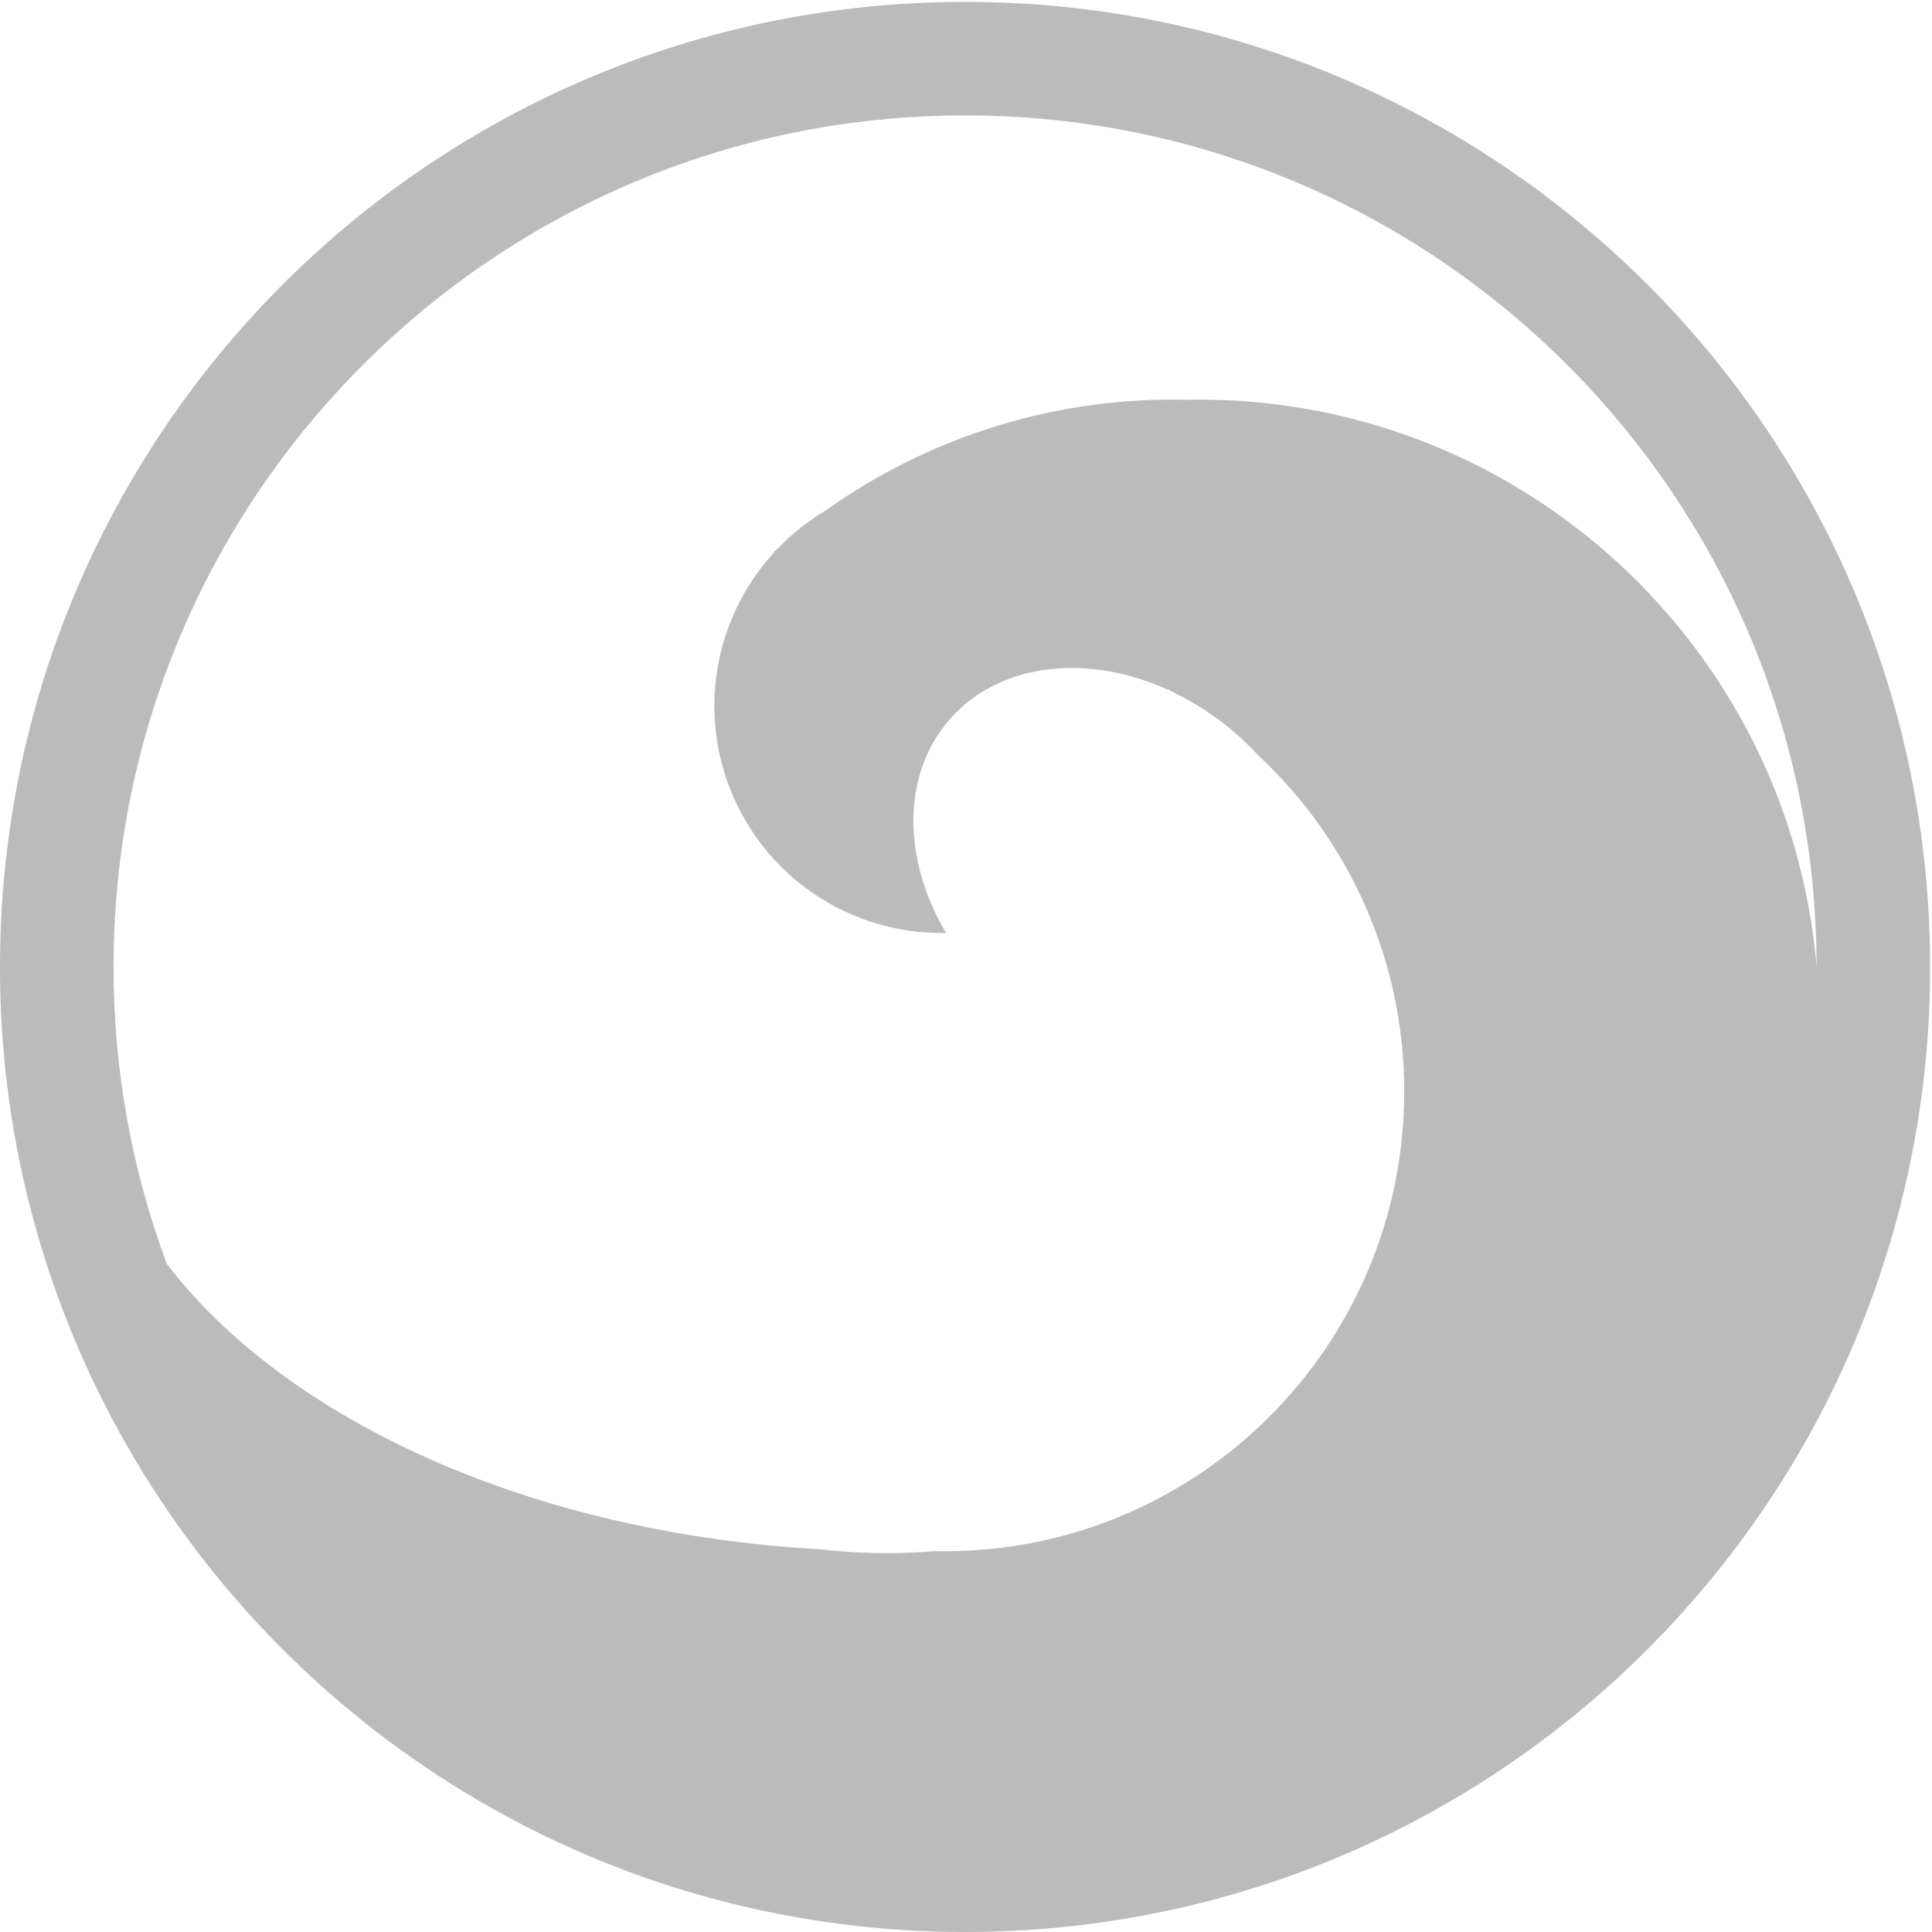
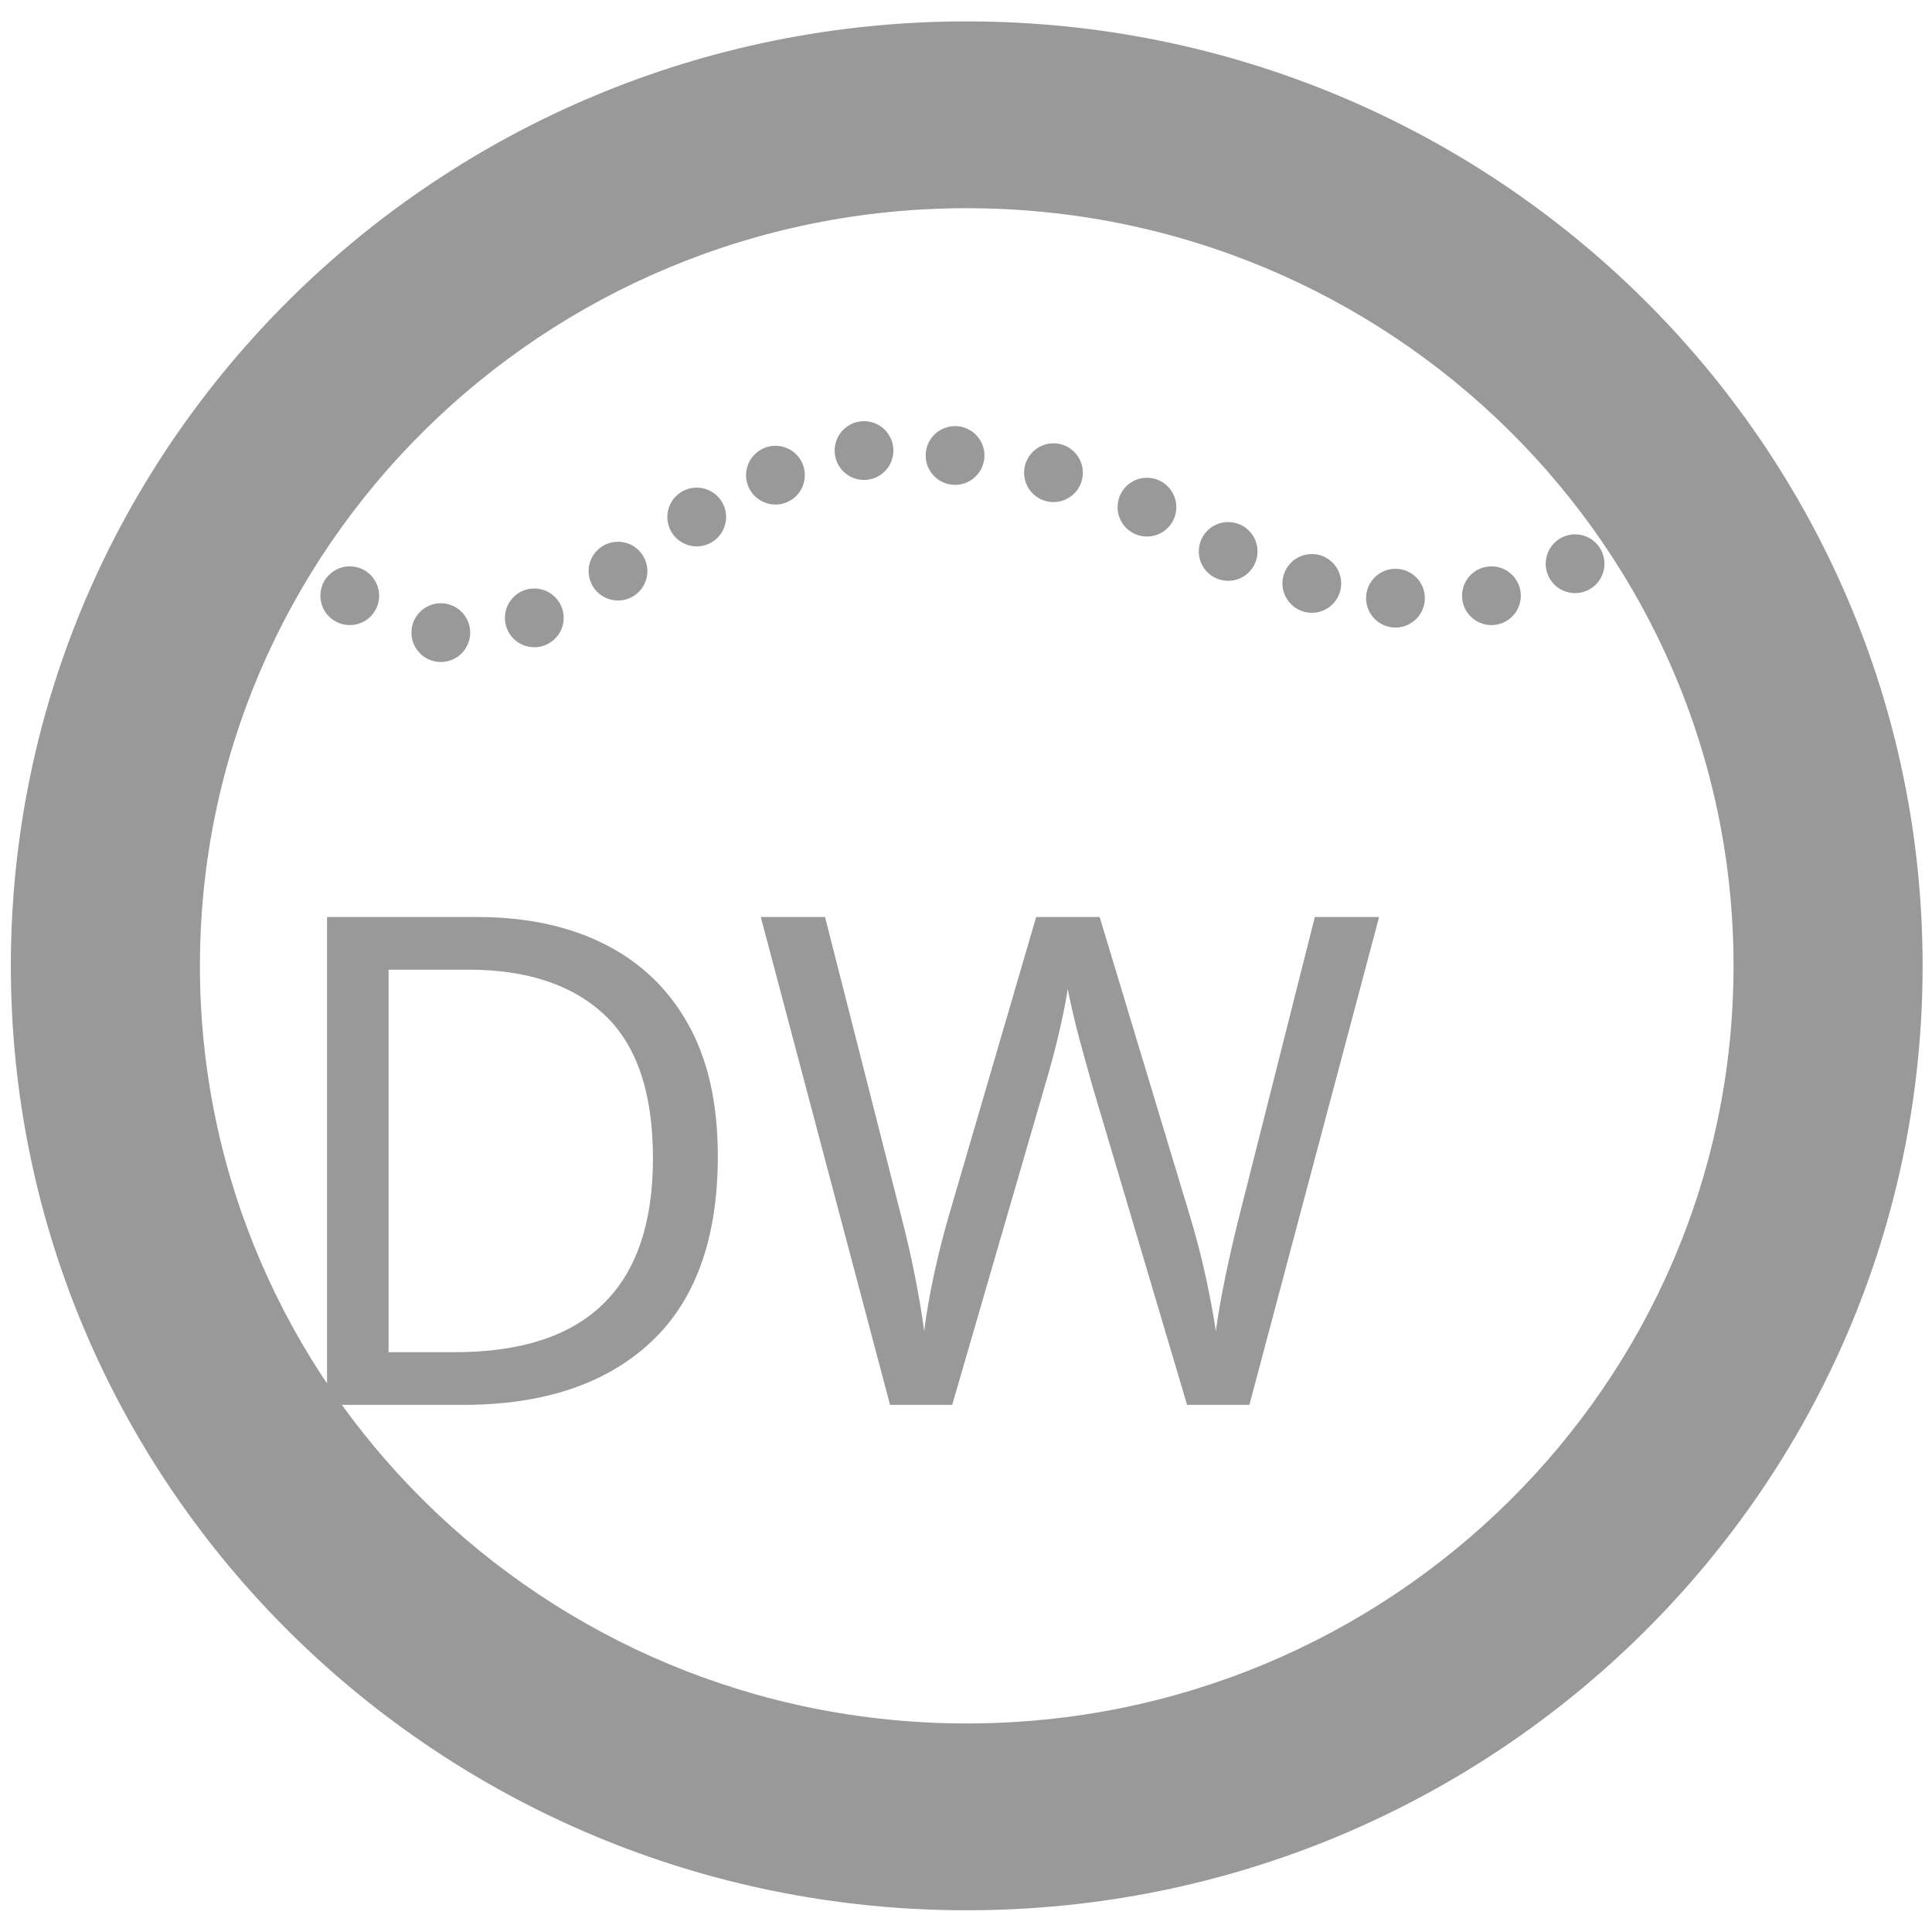
- <svg xmlns="http://www.w3.org/2000/svg" t="1575202564746" class="icon" viewBox="0 0 1024 1024" version="1.1" p-id="11927" width="64" height="64">
-   <defs>
-     <style type="text/css" />
-   </defs>
-   <path d="M967.054 745.335q-1.483 2.897-2.997 5.763c-0.307 0.579-0.62 1.156-0.929 1.734q-1.06 1.987-2.131 3.965c-0.39 0.715-0.786 1.428-1.18 2.141q-0.971 1.762-1.951 3.519c-0.429 0.764-0.863 1.525-1.299 2.286q-0.949 1.671-1.907 3.337-0.677 1.172-1.364 2.339-0.951 1.625-1.913 3.246-0.699 1.177-1.407 2.348-0.967 1.605-1.945 3.203-0.712 1.165-1.432 2.326-0.994 1.598-1.998 3.197-0.718 1.138-1.439 2.274-1.033 1.619-2.079 3.231-0.708 1.099-1.421 2.186-1.092 1.669-2.198 3.328c-0.453 0.679-0.899 1.36-1.358 2.037q-1.199 1.785-2.423 3.558c-0.4 0.584-0.799 1.173-1.199 1.755q-1.468 2.121-2.957 4.224c-0.245 0.346-0.486 0.694-0.73 1.04q-3.769 5.305-7.668 10.51c-0.311 0.415-0.626 0.825-0.938 1.238q-1.474 1.954-2.96 3.896c-0.413 0.536-0.83 1.069-1.246 1.604q-1.355 1.747-2.721 3.486c-0.459 0.581-0.921 1.159-1.383 1.738q-1.322 1.66-2.653 3.31-0.723 0.893-1.453 1.781-1.324 1.618-2.658 3.229-0.737 0.887-1.48 1.77-1.347 1.609-2.709 3.206-0.734 0.862-1.473 1.72-1.399 1.623-2.807 3.235c-0.474 0.541-0.948 1.085-1.425 1.624q-1.475 1.672-2.966 3.331c-0.44 0.49-0.877 0.98-1.318 1.468q-1.611 1.778-3.238 3.542l-1.099 1.199q-1.879 2.024-3.78 4.029c-0.206 0.216-0.408 0.435-0.613 0.65q-6.807 7.158-13.886 14.053l-0.366 0.353q-2.136 2.075-4.296 4.127c-0.28 0.266-0.562 0.529-0.843 0.799q-1.934 1.828-3.885 3.637c-0.352 0.326-0.705 0.648-1.058 0.973q-1.863 1.715-3.742 3.415-0.575 0.518-1.153 1.035-1.855 1.665-3.726 3.313l-1.172 1.027q-1.893 1.654-3.796 3.29l-1.123 0.961q-1.974 1.682-3.964 3.345c-0.331 0.276-0.66 0.553-0.992 0.828q-2.12 1.762-4.262 3.497l-0.735 0.599q-2.398 1.939-4.812 3.85l-0.227 0.181q-13.041 10.29-26.755 19.746l-0.158 0.108q-2.613 1.798-5.252 3.568l-0.471 0.314q-2.498 1.671-5.014 3.313l-0.606 0.394q-2.474 1.608-4.967 3.189l-0.621 0.393q-2.522 1.592-5.064 3.158l-0.525 0.324q-2.646 1.624-5.314 3.218l-0.292 0.175a509.962 509.962 0 0 1-53.521 27.773l-0.106 0.048q-3.023 1.346-6.064 2.654l-0.14 0.049a508.13 508.13 0 0 1-70.641 24.376 514.996 514.996 0 0 1-262.331 0 508.279 508.279 0 0 1-120.743-49.252 513.267 513.267 0 0 1-102.973-76.91l-0.042-0.04q-2.287-2.206-4.548-4.439l-0.06-0.06q-2.26-2.233-4.496-4.496l-0.042-0.042A513.614 513.614 0 0 1 72.63 775.354l-0.035-0.059q-1.641-2.734-3.249-5.495l-0.049-0.084q-1.606-2.757-3.18-5.535l-0.037-0.065q-1.586-2.802-3.139-5.626A509.193 509.193 0 0 1 0.001 512.498C0.001 230.005 229.006 0.999 511.5 0.999s511.499 229.006 511.499 511.499a509.348 509.348 0 0 1-55.945 232.836zM511.5 61.175C262.244 61.175 60.177 263.242 60.177 512.498a450.331 450.331 0 0 0 28.23 157.399c63.386 82.819 193.265 142.76 346.273 151.239a305.601 305.601 0 0 0 35.36 2.058q12.86 0 25.399-1.052 2.53 0.053 5.071 0.053c134.625 0 243.761-109.136 243.761-243.761a243.019 243.019 0 0 0-77.343-178.051A150.571 150.571 0 0 0 639.075 376.671a146.21 146.21 0 0 0-18.304-10.27c-0.578-0.328-1.144-0.674-1.724-0.999 0 0.063 0.007 0.127 0.011 0.191-49.6-22.541-102.488-11.634-124.795 28.648-16.284 29.41-12.288 67.305 7.133 100.214-0.799 0.015-1.583 0.06-2.382 0.06a120.373 120.373 0 0 1-88.813-201.635c-0.01-0.133-0.015-0.268-0.025-0.4 0.799-0.712 1.611-1.406 2.417-2.109A120.813 120.813 0 0 1 437.572 270.613 316.654 316.654 0 0 1 621.892 211.793c2.255 0 4.496 0.039 6.743 0.085 2.248-0.045 4.489-0.085 6.743-0.085 171.932 0 313.007 132.021 327.438 300.214C962.551 262.975 760.594 61.175 511.5 61.175z" fill="#bbbbbb" p-id="11928" />
+ <svg xmlns="http://www.w3.org/2000/svg" width="100%" height="100%" viewBox="0 0 64 64" version="1.1" xml:space="preserve" style="fill-rule:evenodd;clip-rule:evenodd;stroke-linejoin:round;stroke-miterlimit:2;">
+   <g transform="matrix(0.496656,0,0,0.490273,0.44041,0.628757)">
+     <path d="M63.593,0.163C98.781,0.163 127.349,28.757 127.349,63.976C127.349,99.196 98.781,127.79 63.593,127.79C28.405,127.79 -0.163,99.196 -0.163,63.976C-0.163,28.757 28.405,0.163 63.593,0.163ZM63.593,12.785C91.82,12.785 114.738,35.723 114.738,63.976C114.738,92.23 91.82,115.167 63.593,115.167C35.365,115.167 12.448,92.23 12.448,63.976C12.448,35.723 35.365,12.785 63.593,12.785Z" style="fill:rgb(153,153,153);" />
+   </g>
+   <g transform="matrix(0.319028,0,0,0.319028,-0.244276,20.3156)">
+     <text x="27.847px" y="82.192px" style="font-family:'KronaOne-Regular', 'Krona One';font-size:70.932px;fill:rgb(153,153,153);">DW</text>
+   </g>
+   <g transform="matrix(0.273705,0,0,0.273705,-234.836,-57.1184)">
+     <circle cx="900.322" cy="280.786" r="3.556" style="fill:rgb(153,153,153);" />
+   </g>
+   <g transform="matrix(0.273705,0,0,0.273705,-231.82,-55.8958)">
+     <circle cx="900.322" cy="280.786" r="3.556" style="fill:rgb(153,153,153);" />
+   </g>
+   <g transform="matrix(0.273705,0,0,0.273705,-228.723,-56.3848)">
+     <circle cx="900.322" cy="280.786" r="3.556" style="fill:rgb(153,153,153);" />
+   </g>
+   <g transform="matrix(0.273705,0,0,0.273705,-225.951,-57.9334)">
+     <circle cx="900.322" cy="280.786" r="3.556" style="fill:rgb(153,153,153);" />
+   </g>
+   <g transform="matrix(0.273705,0,0,0.273705,-223.343,-59.7265)">
+     <circle cx="900.322" cy="280.786" r="3.556" style="fill:rgb(153,153,153);" />
+   </g>
+   <g transform="matrix(0.273705,0,0,0.273705,-220.735,-61.1121)">
+     <circle cx="900.322" cy="280.786" r="3.556" style="fill:rgb(153,153,153);" />
+   </g>
+   <g transform="matrix(0.273705,0,0,0.273705,-217.801,-61.9272)">
+     <circle cx="900.322" cy="280.786" r="3.556" style="fill:rgb(153,153,153);" />
+   </g>
+   <g transform="matrix(0.273705,0,0,0.273705,-214.785,-61.7642)">
+     <circle cx="900.322" cy="280.786" r="3.556" style="fill:rgb(153,153,153);" />
+   </g>
+   <g transform="matrix(0.273705,0,0,0.273705,-211.525,-61.1936)">
+     <circle cx="900.322" cy="280.786" r="3.556" style="fill:rgb(153,153,153);" />
+   </g>
+   <g transform="matrix(0.273705,0,0,0.273705,-208.428,-60.0526)">
+     <circle cx="900.322" cy="280.786" r="3.556" style="fill:rgb(153,153,153);" />
+   </g>
+   <g transform="matrix(0.273705,0,0,0.273705,-205.738,-58.5855)">
+     <circle cx="900.322" cy="280.786" r="3.556" style="fill:rgb(153,153,153);" />
+   </g>
+   <g transform="matrix(0.273705,0,0,0.273705,-202.967,-57.5259)">
+     <circle cx="900.322" cy="280.786" r="3.556" style="fill:rgb(153,153,153);" />
+   </g>
+   <g transform="matrix(0.273705,0,0,0.273705,-200.196,-57.0369)">
+     <circle cx="900.322" cy="280.786" r="3.556" style="fill:rgb(153,153,153);" />
+   </g>
+   <g transform="matrix(0.273705,0,0,0.273705,-197.017,-57.1184)">
+     <circle cx="900.322" cy="280.786" r="3.556" style="fill:rgb(153,153,153);" />
+   </g>
+   <g transform="matrix(0.273705,0,0,0.273705,-194.246,-58.1779)">
+     <circle cx="900.322" cy="280.786" r="3.556" style="fill:rgb(153,153,153);" />
+   </g>
</svg>
